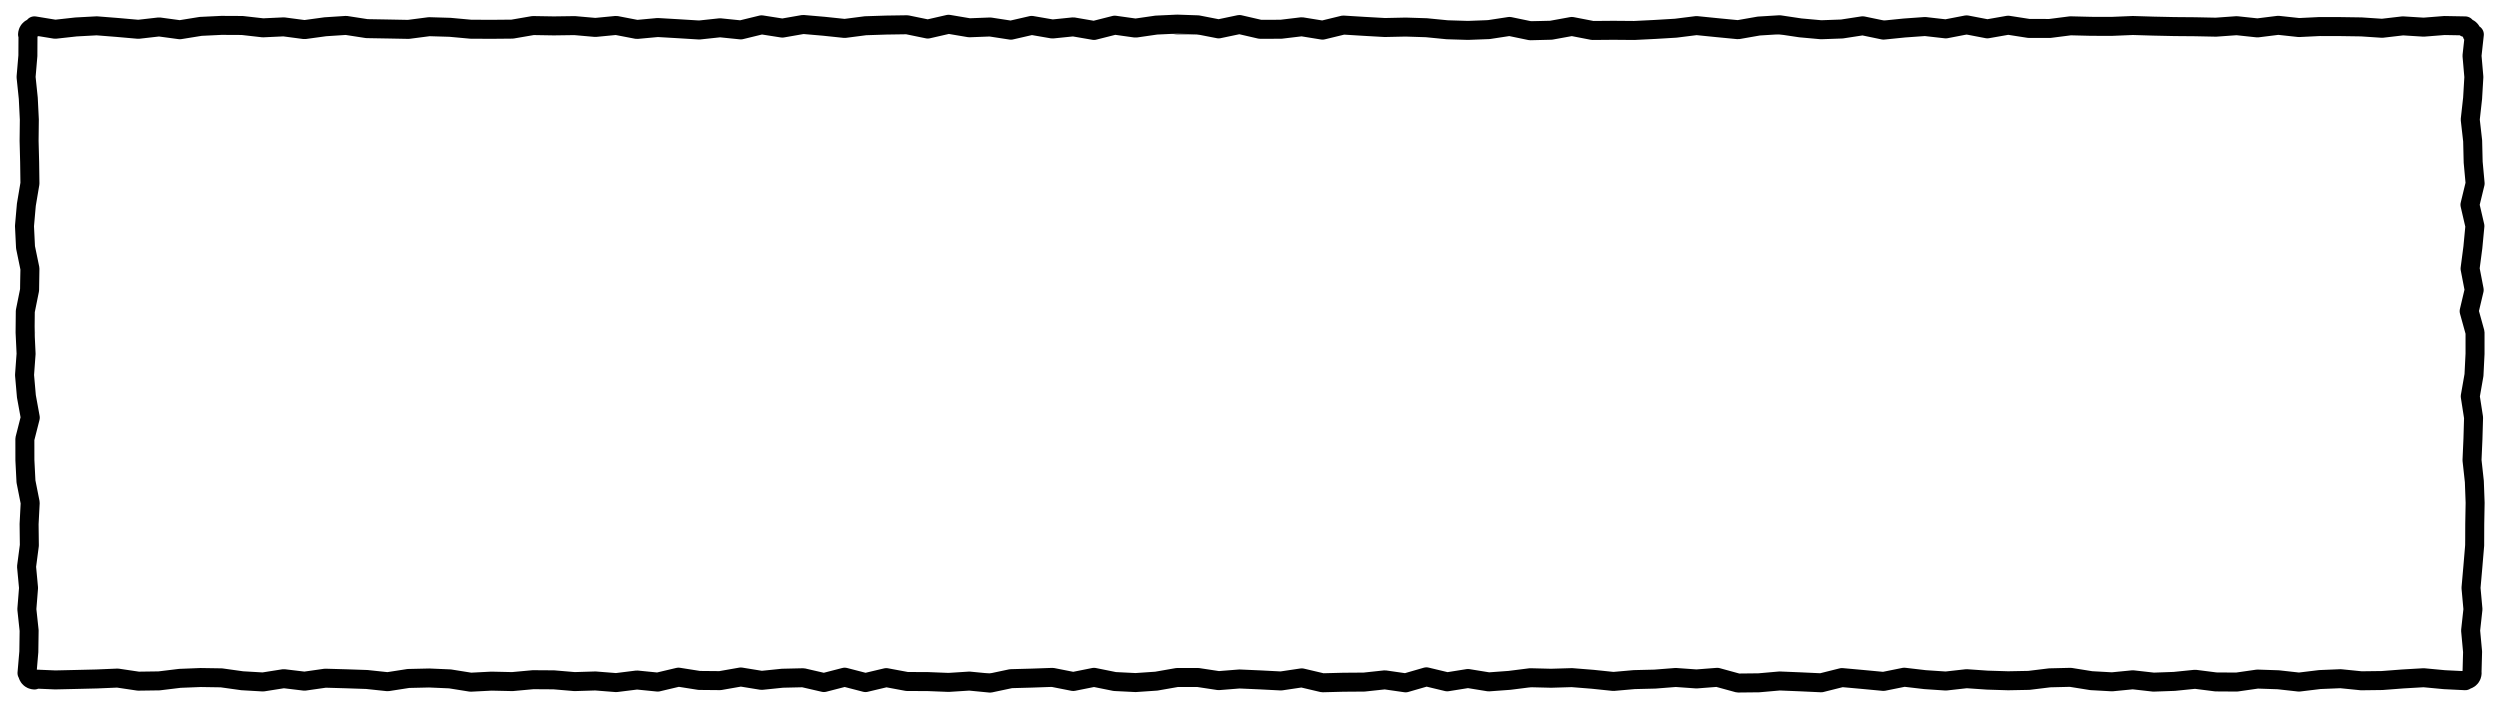
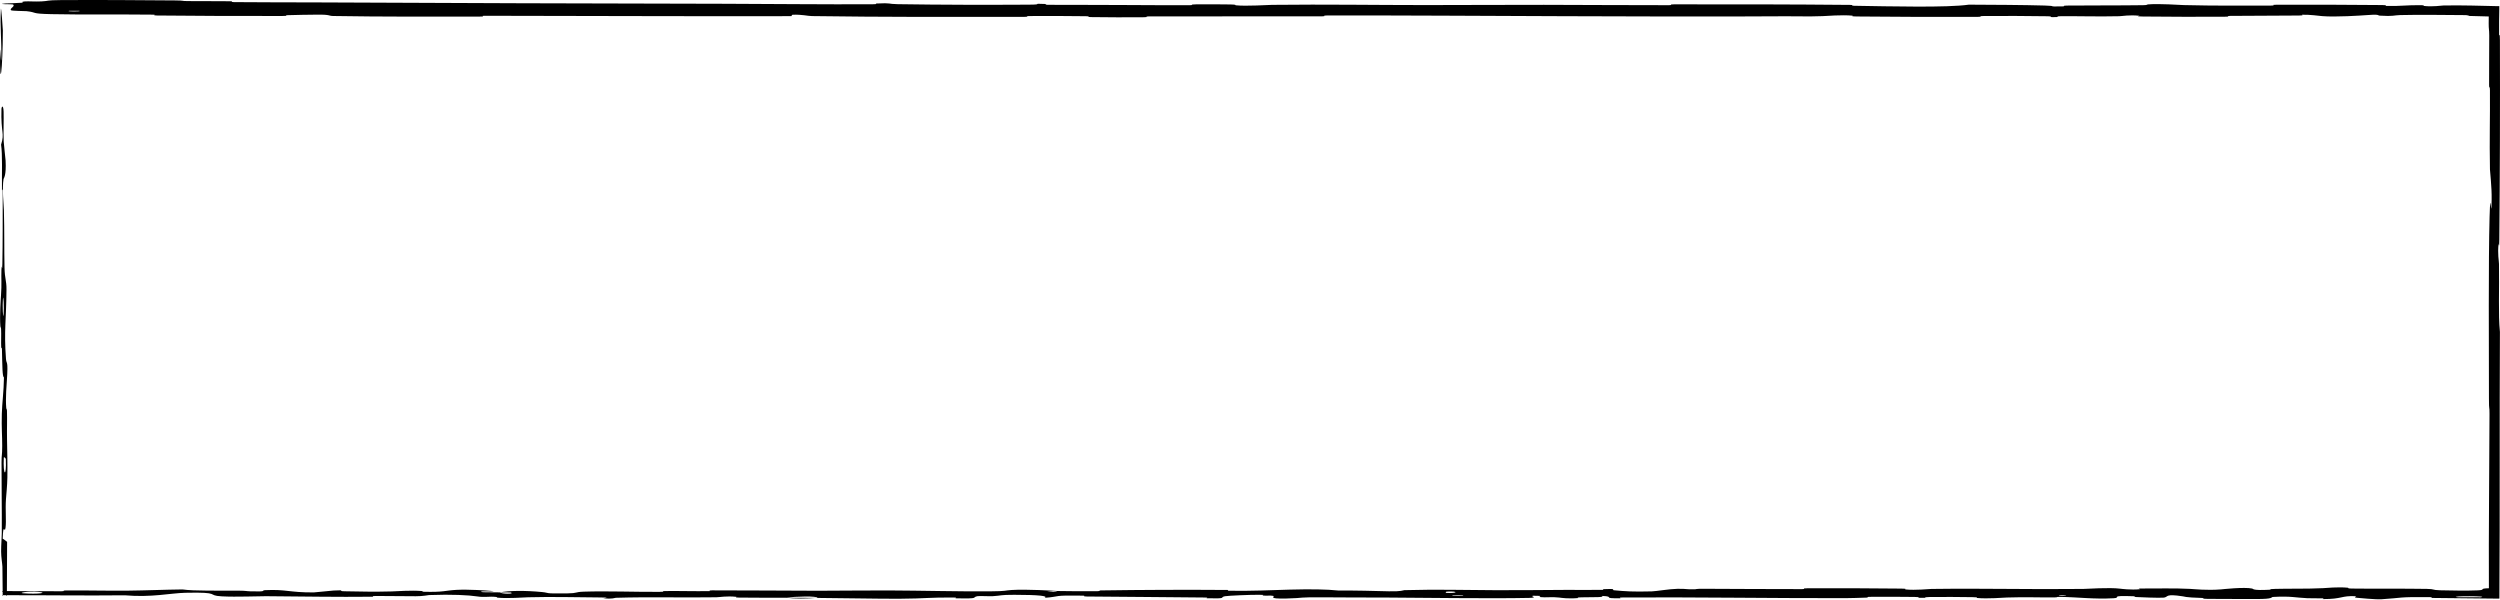
- <svg xmlns="http://www.w3.org/2000/svg" preserveAspectRatio="none" overflow="visible" width="1448" height="410" viewBox="0 0 1448 410">
-   <path d="M 15.95 19.95 L 16.09 18.91 L 16.49 17.95 L 17.12 17.12 L 17.95 16.49 L 18.91 16.09 L 19.95 15.95 L 19.95 14.97 L 31.98 16.94 L 44.02 15.61 L 56.05 14.96 L 68.08 15.91 L 80.12 16.97 L 92.15 15.60 L 104.18 17.23 L 116.22 15.28 L 128.25 14.70 L 140.28 14.76 L 152.32 16.12 L 164.35 15.56 L 176.38 17.15 L 188.42 15.50 L 200.45 14.72 L 212.48 16.58 L 224.52 16.79 L 236.55 17.02 L 248.58 15.46 L 260.62 15.82 L 272.65 16.92 L 284.68 16.98 L 296.72 16.87 L 308.75 14.80 L 320.78 15.00 L 332.82 14.83 L 344.85 15.89 L 356.88 14.73 L 368.92 17.05 L 380.95 15.94 L 392.98 16.64 L 405.02 17.38 L 417.05 16.09 L 429.08 17.32 L 441.12 14.38 L 453.15 16.27 L 465.18 14.17 L 477.22 15.21 L 489.25 16.47 L 501.28 14.91 L 513.32 14.52 L 525.35 14.34 L 537.38 16.82 L 549.42 14.06 L 561.45 16.09 L 573.48 15.63 L 585.52 17.48 L 597.55 14.71 L 609.58 16.79 L 621.62 15.56 L 633.65 17.63 L 645.68 14.58 L 657.72 16.27 L 669.75 14.53 L 681.78 13.97 L 693.82 14.38 L 705.85 16.73 L 717.88 14.20 L 729.92 16.98 L 741.95 16.94 L 753.98 15.50 L 766.02 17.45 L 778.05 14.52 L 790.08 15.26 L 802.12 15.94 L 814.15 15.68 L 826.18 16.06 L 838.22 17.24 L 850.25 17.61 L 862.28 17.15 L 874.32 15.31 L 886.35 17.81 L 898.38 17.51 L 910.42 15.32 L 922.45 17.65 L 934.48 17.55 L 946.52 17.65 L 958.55 17.05 L 970.58 16.33 L 982.62 14.82 L 994.65 16.03 L 1006.68 17.19 L 1018.72 15.08 L 1030.75 14.34 L 1042.78 16.14 L 1054.82 17.23 L 1066.85 16.79 L 1078.88 14.94 L 1090.92 17.44 L 1102.95 16.22 L 1114.98 15.36 L 1127.02 16.73 L 1139.05 14.40 L 1151.08 16.71 L 1163.12 14.60 L 1175.15 16.47 L 1187.18 16.49 L 1199.22 14.95 L 1211.25 15.25 L 1223.28 15.27 L 1235.32 14.77 L 1247.35 15.13 L 1259.38 15.39 L 1271.42 15.49 L 1283.45 15.74 L 1295.48 14.88 L 1307.52 16.16 L 1319.55 14.66 L 1331.58 15.96 L 1343.62 15.37 L 1355.65 15.40 L 1367.68 15.58 L 1379.72 16.38 L 1391.75 14.98 L 1403.78 15.73 L 1415.82 14.78 L 1427.85 15.00 L 1427.85 15.95 L 1428.89 16.09 L 1429.85 16.49 L 1430.68 17.12 L 1431.31 17.95 L 1431.71 18.91 L 1431.85 19.95 L 1433.14 19.95 L 1431.79 32.28 L 1432.86 44.61 L 1432.13 56.94 L 1430.76 69.27 L 1432.16 81.60 L 1432.46 93.93 L 1433.59 106.26 L 1430.60 118.59 L 1433.46 130.92 L 1432.29 143.25 L 1430.67 155.58 L 1433.05 167.91 L 1430.13 180.24 L 1433.54 192.57 L 1433.54 204.90 L 1432.93 217.23 L 1430.77 229.56 L 1432.69 241.89 L 1432.33 254.22 L 1431.79 266.55 L 1433.14 278.88 L 1433.59 291.21 L 1433.37 303.54 L 1433.33 315.87 L 1432.29 328.20 L 1431.21 340.53 L 1432.33 352.86 L 1430.98 365.19 L 1432.12 377.52 L 1431.79 389.85 L 1431.85 389.85 L 1431.71 390.89 L 1431.31 391.85 L 1430.68 392.68 L 1429.85 393.31 L 1428.89 393.71 L 1427.85 393.85 L 1427.85 394.26 L 1415.82 393.67 L 1403.78 392.54 L 1391.75 393.24 L 1379.72 394.16 L 1367.68 394.31 L 1355.65 393.10 L 1343.62 393.60 L 1331.58 395.06 L 1319.55 393.72 L 1307.52 393.32 L 1295.48 395.05 L 1283.45 394.97 L 1271.42 393.44 L 1259.38 394.66 L 1247.35 395.09 L 1235.32 393.73 L 1223.28 394.91 L 1211.25 394.24 L 1199.22 392.31 L 1187.18 392.60 L 1175.15 394.07 L 1163.12 394.30 L 1151.08 393.93 L 1139.05 393.10 L 1127.02 394.45 L 1114.98 393.65 L 1102.95 392.24 L 1090.92 394.67 L 1078.88 393.54 L 1066.85 392.45 L 1054.82 395.47 L 1042.78 394.91 L 1030.75 394.42 L 1018.72 395.48 L 1006.68 395.61 L 994.65 392.31 L 982.62 393.24 L 970.58 392.39 L 958.55 393.33 L 946.52 393.63 L 934.48 394.69 L 922.45 393.44 L 910.42 392.48 L 898.38 392.84 L 886.35 392.54 L 874.32 394.06 L 862.28 394.94 L 850.25 392.99 L 838.22 394.91 L 826.18 392.02 L 814.15 395.50 L 802.12 393.77 L 790.08 395.06 L 778.05 395.15 L 766.02 395.46 L 753.98 392.62 L 741.95 394.41 L 729.92 393.79 L 717.88 393.26 L 705.85 394.22 L 693.82 392.40 L 681.78 392.41 L 669.75 394.52 L 657.72 395.34 L 645.68 394.74 L 633.65 392.31 L 621.62 394.72 L 609.58 392.34 L 597.55 392.76 L 585.52 393.09 L 573.48 395.65 L 561.45 394.48 L 549.42 395.25 L 537.38 394.77 L 525.35 394.72 L 513.32 392.48 L 501.28 395.34 L 489.25 392.22 L 477.22 395.33 L 465.18 392.55 L 453.15 392.83 L 441.12 394.07 L 429.08 392.11 L 417.05 394.22 L 405.02 394.11 L 392.98 392.21 L 380.95 395.06 L 368.92 393.86 L 356.88 395.36 L 344.85 394.41 L 332.82 394.78 L 320.78 393.76 L 308.75 393.68 L 296.72 394.78 L 284.68 394.51 L 272.65 395.13 L 260.62 393.21 L 248.58 392.69 L 236.55 392.97 L 224.52 394.84 L 212.48 393.56 L 200.45 393.15 L 188.42 392.81 L 176.38 394.53 L 164.35 393.09 L 152.32 394.99 L 140.28 394.29 L 128.25 392.61 L 116.22 392.42 L 104.18 392.90 L 92.15 394.36 L 80.12 394.53 L 68.08 392.74 L 56.05 393.25 L 44.02 393.54 L 31.98 393.81 L 19.95 393.30 L 19.95 393.85 L 18.91 393.71 L 17.95 393.31 L 17.12 392.68 L 16.49 391.85 L 16.09 390.89 L 15.95 389.85 L 15.64 389.85 L 16.70 377.52 L 16.87 365.19 L 15.55 352.86 L 16.53 340.53 L 15.38 328.20 L 17.00 315.87 L 16.85 303.54 L 17.49 291.21 L 15.04 278.88 L 14.42 266.55 L 14.40 254.22 L 17.54 241.89 L 15.29 229.56 L 14.21 217.23 L 15.11 204.90 L 14.53 192.57 L 14.65 180.24 L 17.14 167.91 L 17.33 155.58 L 14.78 143.25 L 14.18 130.92 L 15.26 118.59 L 17.34 106.26 L 17.17 93.93 L 16.85 81.60 L 16.99 69.27 L 16.38 56.94 L 15.10 44.61 L 16.15 32.28 L 16.21 19.95 Z" fill="none" stroke="#000" stroke-width="11.00" stroke-linejoin="round" stroke-linecap="round" opacity="1.0" />
-   <path d="M 15.95 19.95 L 16.09 18.91 L 16.49 17.95 L 17.12 17.12 L 17.95 16.49 L 18.91 16.09 L 19.95 15.95 L 19.95 16.49 L 31.98 14.73 L 44.02 15.96 L 56.05 15.75 L 68.08 15.69 L 80.12 16.85 L 92.15 15.00 L 104.18 16.36 L 116.22 17.39 L 128.25 15.31 L 140.28 17.10 L 152.32 14.85 L 164.35 16.04 L 176.38 17.02 L 188.42 16.37 L 200.45 14.38 L 212.48 15.36 L 224.52 14.60 L 236.55 16.07 L 248.58 14.97 L 260.62 17.19 L 272.65 16.71 L 284.68 15.51 L 296.72 15.69 L 308.75 15.15 L 320.78 17.21 L 332.82 17.23 L 344.85 14.87 L 356.88 15.23 L 368.92 15.86 L 380.95 14.95 L 392.98 16.03 L 405.02 14.51 L 417.05 17.62 L 429.08 15.69 L 441.12 14.61 L 453.15 14.91 L 465.18 15.18 L 477.22 16.72 L 489.25 17.35 L 501.28 15.91 L 513.32 16.64 L 525.35 16.33 L 537.38 16.83 L 549.42 15.03 L 561.45 15.68 L 573.48 16.86 L 585.52 16.76 L 597.55 14.19 L 609.58 14.26 L 621.62 17.47 L 633.65 15.62 L 645.68 14.68 L 657.72 16.34 L 669.75 13.99 L 681.78 17.79 L 693.82 17.68 L 705.85 16.08 L 717.88 15.96 L 729.92 14.94 L 741.95 14.57 L 753.98 14.90 L 766.02 14.64 L 778.05 14.74 L 790.08 17.55 L 802.12 15.04 L 814.15 16.40 L 826.18 14.64 L 838.22 15.07 L 850.25 17.22 L 862.28 14.26 L 874.32 16.43 L 886.35 14.77 L 898.38 14.77 L 910.42 17.65 L 922.45 16.86 L 934.48 16.09 L 946.52 17.57 L 958.55 17.16 L 970.58 15.31 L 982.62 15.15 L 994.65 15.66 L 1006.68 17.07 L 1018.72 15.30 L 1030.75 17.65 L 1042.78 17.35 L 1054.82 14.72 L 1066.85 14.45 L 1078.88 17.60 L 1090.92 14.34 L 1102.95 17.37 L 1114.98 17.42 L 1127.02 15.99 L 1139.05 17.40 L 1151.08 14.89 L 1163.12 16.95 L 1175.15 17.11 L 1187.18 15.71 L 1199.22 14.69 L 1211.25 16.29 L 1223.28 15.10 L 1235.32 16.73 L 1247.35 14.65 L 1259.38 17.10 L 1271.42 15.96 L 1283.45 14.73 L 1295.48 15.01 L 1307.52 14.62 L 1319.55 15.48 L 1331.58 17.03 L 1343.62 16.68 L 1355.65 15.51 L 1367.68 15.26 L 1379.72 16.42 L 1391.75 15.47 L 1403.78 17.03 L 1415.82 15.23 L 1427.85 14.77 L 1427.85 15.95 L 1428.89 16.09 L 1429.85 16.49 L 1430.68 17.12 L 1431.31 17.95 L 1431.71 18.91 L 1431.85 19.95 L 1431.51 19.95 L 1433.13 32.28 L 1430.56 44.61 L 1431.36 56.94 L 1430.61 69.27 L 1430.97 81.60 L 1430.50 93.93 L 1432.60 106.26 L 1430.66 118.59 L 1431.10 130.92 L 1433.40 143.25 L 1431.63 155.58 L 1430.53 167.91 L 1431.15 180.24 L 1433.25 192.57 L 1432.15 204.90 L 1433.12 217.23 L 1432.61 229.56 L 1431.37 241.89 L 1433.00 254.22 L 1430.64 266.55 L 1432.98 278.88 L 1430.82 291.21 L 1431.87 303.54 L 1430.49 315.87 L 1431.07 328.20 L 1432.93 340.53 L 1431.86 352.86 L 1430.89 365.19 L 1431.98 377.52 L 1431.06 389.85 L 1431.85 389.85 L 1431.71 390.89 L 1431.31 391.85 L 1430.68 392.68 L 1429.85 393.31 L 1428.89 393.71 L 1427.85 393.85 L 1427.85 394.85 L 1415.82 394.16 L 1403.78 393.47 L 1391.75 393.52 L 1379.72 393.24 L 1367.68 394.08 L 1355.65 394.28 L 1343.62 392.50 L 1331.58 392.92 L 1319.55 393.99 L 1307.52 392.88 L 1295.48 392.32 L 1283.45 394.43 L 1271.42 393.49 L 1259.38 394.40 L 1247.35 394.49 L 1235.32 392.78 L 1223.28 394.82 L 1211.25 392.74 L 1199.22 393.94 L 1187.18 394.92 L 1175.15 394.03 L 1163.12 393.48 L 1151.08 395.16 L 1139.05 392.84 L 1127.02 393.45 L 1114.98 393.28 L 1102.95 392.93 L 1090.92 394.62 L 1078.88 395.28 L 1066.85 395.36 L 1054.82 394.48 L 1042.78 395.32 L 1030.75 393.13 L 1018.72 394.20 L 1006.68 394.84 L 994.65 392.98 L 982.62 392.34 L 970.58 395.04 L 958.55 393.66 L 946.52 392.85 L 934.48 393.88 L 922.45 393.47 L 910.42 395.06 L 898.38 392.65 L 886.35 395.59 L 874.32 393.42 L 862.28 393.13 L 850.25 395.02 L 838.22 392.65 L 826.18 392.73 L 814.15 395.05 L 802.12 392.39 L 790.08 393.89 L 778.05 395.75 L 766.02 395.24 L 753.98 394.99 L 741.95 392.30 L 729.92 394.78 L 717.88 391.98 L 705.85 394.69 L 693.82 394.79 L 681.78 392.04 L 669.75 394.42 L 657.72 394.35 L 645.68 395.15 L 633.65 395.04 L 621.62 394.45 L 609.58 395.44 L 597.55 393.25 L 585.52 392.33 L 573.48 392.27 L 561.45 393.25 L 549.42 393.30 L 537.38 395.45 L 525.35 393.25 L 513.32 395.32 L 501.28 392.50 L 489.25 392.82 L 477.22 393.44 L 465.18 395.10 L 453.15 395.18 L 441.12 393.72 L 429.08 392.70 L 417.05 393.02 L 405.02 393.28 L 392.98 393.99 L 380.95 395.17 L 368.92 393.54 L 356.88 394.03 L 344.85 392.49 L 332.82 392.10 L 320.78 393.24 L 308.75 392.29 L 296.72 394.03 L 284.68 392.29 L 272.65 395.27 L 260.62 394.64 L 248.58 392.60 L 236.55 393.68 L 224.52 395.36 L 212.48 392.59 L 200.45 393.56 L 188.42 394.39 L 176.38 392.88 L 164.35 394.79 L 152.32 394.96 L 140.28 392.94 L 128.25 395.11 L 116.22 394.69 L 104.18 393.72 L 92.15 394.57 L 80.12 394.95 L 68.08 393.29 L 56.05 393.65 L 44.02 392.85 L 31.98 394.02 L 19.95 393.63 L 19.95 393.85 L 18.91 393.71 L 17.95 393.31 L 17.12 392.68 L 16.49 391.85 L 16.09 390.89 L 15.95 389.85 L 16.07 389.85 L 16.48 377.52 L 16.67 365.19 L 17.10 352.86 L 14.92 340.53 L 16.45 328.20 L 17.10 315.87 L 16.31 303.54 L 14.88 291.21 L 15.92 278.88 L 15.22 266.55 L 14.69 254.22 L 15.34 241.89 L 14.52 229.56 L 16.52 217.23 L 14.59 204.90 L 17.87 192.57 L 15.50 180.24 L 14.08 167.91 L 14.71 155.58 L 16.82 143.25 L 16.23 130.92 L 15.89 118.59 L 15.33 106.26 L 16.49 93.93 L 14.56 81.60 L 16.05 69.27 L 16.65 56.94 L 15.03 44.61 L 14.91 32.28 L 15.61 19.95 Z" fill="none" stroke="#000" stroke-width="4.95" stroke-linejoin="round" stroke-linecap="round" opacity="0.35" />
+ <svg xmlns="http://www.w3.org/2000/svg" preserveAspectRatio="none" overflow="visible" style="display: block;" width="1442.97" height="345.915" viewBox="0 0 1442.97 345.915" fill="none">
+   <path id="Rectangle 187 (Stroke)" d="M35.001 0.051C54.939 -0.079 81.074 0.06 100.936 0.251C107.161 0.31 104.01 0.575 108.307 0.628C116.711 0.731 124.541 0.601 132.847 0.724C135.598 0.766 132.173 1.186 135.059 1.221C150.874 1.406 165.836 1.299 181.857 1.388C260.773 1.828 338.345 1.987 418.226 2.178C444.565 2.241 476.584 2.621 503.789 2.454C506.964 2.434 505.072 2.067 505.676 2.036C515.152 1.571 512.002 2.314 518.189 2.413C542.749 2.803 570.059 2.838 593.694 2.695C603.75 2.634 593.668 1.902 603.793 2.313C604.494 2.34 601.945 2.732 604.702 2.773C610.956 2.867 622.82 2.797 627.667 2.828C637.008 2.89 638.553 2.886 647.388 2.891C659.465 2.9 673.831 3.095 686.79 3.006C689.555 2.986 685.894 2.585 690.305 2.517C694.72 2.449 706.4 2.483 710.338 2.577C714.276 2.672 712.6 2.987 713.297 3.06C719.031 3.67 732.541 2.825 734.28 2.804C765.977 2.448 793.158 2.929 822.91 2.928C845.497 2.926 869.648 2.766 891.141 2.788C916.745 2.816 938.446 3.034 963.32 2.996C965.945 2.993 962.869 2.521 966.075 2.516C1000.14 2.461 1033.97 2.512 1067.88 2.83C1071.29 2.863 1066.9 3.277 1070.3 3.334C1091.11 3.674 1124.03 4.492 1136.39 2.689C1150.48 2.759 1167.59 2.832 1180.2 3.195C1188.33 3.429 1180.43 3.88 1190.42 3.688C1192.67 3.645 1189.74 3.25 1193.12 3.216C1207.34 3.071 1222.88 3.199 1236.95 2.995C1239.81 2.953 1239.03 2.599 1239.84 2.535C1246.65 2.019 1257.99 2.873 1260.47 2.935C1279.3 3.397 1293.05 3.214 1310.59 3.226C1314.66 3.228 1309.85 2.754 1313.77 2.739C1334.08 2.671 1355.13 2.712 1375.02 2.923C1379.45 2.971 1375.38 3.375 1377.49 3.419C1386.82 3.607 1388.88 2.843 1397.82 3.008C1399.71 3.042 1398.65 3.388 1398.99 3.426C1404.37 4.024 1409.05 3.177 1410.43 3.158C1422.31 2.985 1431.29 3.336 1441.11 3.541L1442.57 3.537L1442.57 5C1442.47 9.655 1442.41 14.502 1442.45 19.941C1442.46 21.964 1442.9 17.401 1442.92 23.089C1443.04 60.986 1442.92 101.067 1442.57 138.579C1442.52 144.411 1442.19 140.25 1442.15 140.615C1441.51 146.597 1442.36 150.468 1442.39 152.369C1442.63 167.372 1441.91 181.387 1442.92 191.581C1442.64 242.565 1442.95 293.361 1442.62 344L1442.62 345.504L1441.11 345.508C1428.64 345.425 1416.18 345.303 1403.73 345.124C1402.93 345.114 1404.36 344.695 1402.76 344.676C1383.52 344.441 1387.21 345.091 1374.48 345.888C1371.27 346.088 1361.51 345.126 1360.65 345.056C1357.5 344.796 1360.77 344.172 1359.71 344.122C1350.99 343.727 1352.42 345.788 1340.66 345.789C1340.29 345.786 1341.83 345.407 1340.85 345.369C1337.78 345.251 1334.74 345.401 1331.74 345.271C1324.87 344.968 1322.42 343.967 1311.94 344.55C1310.61 344.626 1312.64 345.795 1302.14 345.739C1297.95 345.716 1279.42 345.736 1274.23 345.66C1269.05 345.585 1272.6 345.208 1272.24 345.191C1258.26 344.693 1263.56 344.488 1256.56 343.75C1249.56 343.015 1251.5 344.767 1248.65 344.963C1245.79 345.158 1235.54 344.747 1233.02 344.605C1230.51 344.462 1233.65 344.222 1231.41 344.141C1216.57 343.612 1224.9 345.011 1220.01 345.289C1208.48 345.948 1199.51 344.648 1188.95 344.521C1186.1 344.486 1188.43 344.782 1185.89 344.81C1175.82 344.915 1169.76 344.51 1158.31 344.882C1156.43 344.943 1147.17 345.724 1141.18 345.15C1140.33 345.068 1142.74 344.744 1138.45 344.671C1132.04 344.562 1120.49 344.491 1113.6 344.6C1108.51 344.68 1114.34 345.214 1107.94 345.048C1105.09 344.974 1110.37 344.662 1105.02 344.549C1099.7 344.436 1086.1 344.449 1080.93 344.46C1075.76 344.471 1078.59 344.876 1078.17 344.903C1075.65 345.06 1065.74 345.254 1064.86 345.254C1020.67 345.303 979.928 344.621 936.908 344.847C933.532 344.864 935.781 345.291 935.266 345.298C923.708 345.477 932.821 344.342 924.747 343.962C925.914 344.828 921.148 344.672 913.007 344.767C909.084 344.813 911.219 345.148 910.862 345.183C905.044 345.692 900.993 345.034 899.949 344.899C896.096 344.404 891.903 344.989 889.281 344.658C886.662 344.33 892.691 343.842 884.884 343.849C882.695 344.159 888.491 344.969 882.563 345.101C860.197 345.597 818.446 344.962 800.462 344.896C782.514 344.83 776.717 344.888 766.259 344.775C747.368 344.573 754.29 345.174 742.56 345.449C730.797 345.724 736.514 344.245 734.824 343.927C733.164 343.609 731.351 343.936 729.286 343.761C727.228 343.586 731.683 343.37 726.843 343.305C721.999 343.239 708.76 343.804 707.041 344.137C703.412 344.841 709.378 345.581 696.562 345.321C695.826 345.306 698.217 344.917 695.395 344.878C672.979 344.579 649.69 344.56 627.301 344.295C624.222 344.258 626.975 343.825 625.184 343.799C606.522 343.522 613.193 344.251 602.965 345.062C605.261 343.983 599.605 343.323 585.442 343.316C576.929 343.312 578.394 343.784 572.888 344.116C571.236 344.216 565.212 343.893 564.12 344.114C560.52 344.839 566.194 345.649 551.592 345.326C550.953 345.311 552.991 344.915 550.778 344.891C536.469 344.734 534.756 345.49 519.289 345.582C507.165 345.654 485.602 345.192 471.798 345.117C472.087 343.905 459.049 344.182 453.76 345.019C444.801 344.984 435.125 345.032 426.466 344.916C423.485 344.877 425.443 344.525 425.067 344.487C419.305 343.892 415.41 344.705 413.476 344.737C392.518 345.047 375.442 344.432 355.439 345.034C354.73 345.056 353.579 345.898 348.232 345.283C347.886 345.241 354.492 344.857 345.083 344.827C335.672 344.798 317.932 344.346 304.867 344.736C301.705 344.83 293.709 345.515 287.291 344.981C286.436 344.908 287.371 344.666 286.137 344.531C282.147 344.103 279.968 344.955 275.279 344.232C270.589 343.508 260.834 342.966 247.658 343.465C247.238 343.48 244.119 344.154 239.976 344.144C233.361 344.126 223.971 343.986 217.065 343.99C213.758 343.993 215.875 344.411 215.301 344.419C193.067 344.654 177.242 344.28 153.423 344.118C149.057 344.088 136.508 344.659 128.056 344.207C118.774 343.713 128.311 341.655 106.976 342.146C98.371 342.342 87.477 344.952 72.014 343.6C48.686 343.86 26.723 343.5 3.963 343.552C3.962 343.701 3.962 343.851 3.961 344L3.514 343.553C2.859 343.554 2.204 343.555 1.548 343.558C1.545 342.898 1.542 342.238 1.538 341.577L1.11 341.149C1.252 341.15 1.394 341.151 1.536 341.151C1.51 336.514 1.465 331.837 1.39 327.102C1.368 325.749 0.639 321.473 0.649 318.293C0.665 313.573 1.006 310.982 1.028 307.611C1.131 293.488 0.84 280.564 0.886 266.947C0.902 261.778 1.254 263.585 1.273 257.419C1.293 251.257 0.829 247.147 1.053 238.797C1.223 232.49 2.172 226.185 2.282 217.814C1.348 217.494 1.367 211.745 1.12 201.526C1.072 199.563 0.746 201.669 0.707 200.739C0.539 196.958 0.809 193.458 0.627 189.867C0.583 188.994 0.264 188.953 0.21 188.239C-0.26 182.167 0.458 172.164 0.583 170.445C1.058 163.861 0.642 160.783 0.829 155.732C1.016 150.69 1.25 158.229 1.363 152.339C1.598 140.13 1.546 124.442 1.56 112.042C1.564 107.095 1.139 110.469 1.13 109.762C1.022 99.531 1.475 89.184 0.626 83.512C2.82 76.418 0.413 77.342 0.852 62.719C0.888 61.567 1.926 60.101 2.078 64.523C2.23 68.946 1.906 75.652 2.143 81.788C2.199 83.241 3.171 91.563 3.23 92.7C3.691 101.596 2.14 102.857 2.055 103.328C1.135 108.665 2.183 118.837 2.256 121.516C2.587 133.769 2.369 144.181 2.605 154.43C2.758 161.133 3.774 161.788 3.743 167.052C3.64 184.549 2.223 190.657 3.452 207.146C3.714 210.681 4.825 207.168 3.952 219.836C3.897 220.632 3.098 230.038 3.603 235.472C3.667 236.154 3.99 236.133 4.018 237.033C4.193 243.065 3.936 247.088 4.059 253.659C4.183 260.23 4.366 268.132 4.257 275.634C4.191 280.155 3.588 285.955 3.44 288.12C3.015 294.231 3.713 300.784 3.198 304.57C2.681 308.388 1.895 300.925 1.56 310.937C2.401 311.307 3.264 312.159 4.109 312.755C4.096 322.27 4.036 331.72 3.977 341.166C14.414 341.23 24.862 341.283 35.408 341.266C38.137 341.26 35.347 340.809 38.271 340.791C50.615 340.719 61.398 341.041 74.199 340.913C84.108 340.812 94.974 340.333 105.335 340.213C111.664 341.175 127.039 340.848 138.208 340.936C142.12 340.966 141.859 341.223 144.642 341.307C155.138 341.617 150.22 340.767 153.098 340.633C165.443 340.062 166.501 341.986 181.057 341.939C181.828 341.937 191.253 340.912 192.553 340.848C200.802 340.431 193.919 341.205 199.082 341.28C208.508 341.419 215.058 341.664 226.118 341.363C229.343 341.274 237.079 340.635 243.342 341.129C244.166 341.194 243.711 341.533 244.374 341.553C256.377 341.884 256.693 340.819 263.552 340.458C270.412 340.097 281.009 340.833 283.165 341.045C288.805 341.593 278.842 341.279 278.536 341.333C274.948 341.973 282.675 341.863 288.58 341.917C289.435 342.961 297.692 342.899 294.701 341.969C294.361 341.867 289.766 341.965 288.58 341.917C293.763 340.892 302.838 340.761 312.861 341.719C317.553 342.168 313.119 342.691 327.371 342.499C333.839 342.413 331.34 341.693 337.048 341.497C350.089 341.05 367.036 341.721 380.481 341.615C385.36 341.577 380.608 341.183 383.942 341.144C392.792 341.037 400.597 341.332 409.485 341.181C410.291 341.167 408.324 340.754 411.088 340.749C432.042 340.701 450.287 340.965 472.165 340.973C482.735 340.976 501.633 340.748 512.584 340.794C531.562 340.871 554.91 341.47 571.123 341.324C581.697 341.231 579.378 340.819 583.909 340.538C592.653 339.994 608.129 340.969 610.213 341.12C610.271 341.125 601.179 341.222 606.032 341.434C608.855 341.874 610.11 341.122 610.213 341.12C611.582 341.218 629.759 341.311 633.368 341.232C635.329 341.189 634.233 340.799 635.255 340.784C659.561 340.435 683.909 340.335 708.56 340.518C708.994 340.526 708.341 340.963 709.361 340.976C723.633 341.17 732.771 340.636 744.542 340.318C756.311 340.001 765.644 340.108 772.61 340.857C781.49 340.763 794.23 341.094 801.561 341.295C808.891 341.496 809.914 340.647 810.56 340.63C830.678 340.092 842.309 340.579 863.182 340.654C873.105 340.692 892.789 340.568 903.533 340.475C912.024 340.4 917.14 340.599 924.964 340.472C926.022 340.455 924.953 340.076 925.276 340.062C934.008 339.609 929.812 340.534 931.615 340.699C938.151 341.3 942.19 341.621 953.372 341.338C955.951 341.273 963.464 339.941 968.166 339.863C974.279 339.764 971.972 340.242 978.373 340.126C978.92 340.116 978.807 339.822 982.757 339.835C1001.09 339.891 1021.09 340.063 1040.14 340.033C1042.75 340.03 1039.41 339.563 1043.17 339.551C1060.82 339.495 1080.16 339.513 1097.35 339.732C1101.58 339.787 1098.93 340.114 1099.85 340.211C1105.49 340.799 1113.49 339.945 1114.81 339.929C1146.28 339.518 1170.38 340.291 1202.46 339.923C1204.21 339.901 1217.65 338.986 1223.65 339.772C1224.06 339.824 1229.99 340.627 1235.24 340.078C1235.56 340.044 1231.86 339.63 1238.32 339.672C1244.77 339.714 1255.15 339.438 1264.02 339.893C1266.83 340.036 1273.47 340.837 1281.85 340.198C1282.4 340.153 1295.32 338.709 1299.94 339.705C1300.69 339.869 1299.9 340.925 1309.9 340.384C1311.81 340.279 1308.34 340.043 1313.37 339.897C1321.08 339.67 1331.3 339.952 1340.78 339.482C1342.43 339.399 1349.47 338.683 1355.11 339.227C1355.99 339.312 1354.32 339.664 1357.3 339.703C1371.47 339.892 1386.31 339.657 1400.7 339.9C1405.8 339.986 1403.19 340.555 1408.51 340.708C1413.82 340.861 1424.53 341.007 1430.09 340.747C1435.32 340.502 1430.25 339.685 1436.56 339.528C1436.38 305.91 1436.84 272.547 1436.91 238.937C1436.92 233.572 1436.6 238.019 1436.59 230.114C1436.57 200.969 1436.26 150.649 1436.95 125.359C1437.51 105.097 1437.93 130.597 1438.15 115.112C1438.26 107.641 1437.21 99.557 1437.17 97.753C1436.83 80.132 1437.3 67.886 1437.16 52.026C1437.13 48.751 1436.7 51.963 1436.68 49.176C1436.61 39.655 1436.8 29.648 1436.76 20.551C1436.74 16.47 1436.42 17.221 1436.44 13.466C1436.45 12.125 1436.46 10.807 1436.48 9.506C1432.33 9.427 1428.2 9.317 1423.88 9.166C1423.09 9.138 1428.47 8.732 1421.82 8.717C1411.06 8.694 1397.7 8.392 1385.32 8.704C1381.65 8.798 1381.51 9.544 1373.61 9.028C1371.95 8.921 1374.07 8.025 1364.87 8.799C1363.32 8.928 1347.87 9.972 1340.29 9.299C1338.29 9.122 1333.18 8.389 1328.77 8.504C1328.17 8.522 1330.57 8.923 1326.91 8.962C1314.01 9.093 1300.49 9.05 1287.23 9.176C1283.69 9.21 1288.96 9.625 1283.69 9.663C1269.19 9.768 1251.08 9.662 1236.89 9.532C1231.66 9.484 1235.28 9.14 1234.9 9.103C1228.78 8.494 1225.16 9.315 1223.13 9.363C1210.5 9.65 1200.88 9.264 1189.24 9.366C1186.03 9.393 1188.3 9.784 1187.66 9.819C1181.03 10.16 1185.97 9.457 1181.77 9.38C1170.01 9.161 1156.9 9.192 1145 9.242C1140.64 9.261 1145.55 9.715 1141.62 9.727C1118.42 9.805 1094.29 9.762 1071.64 9.512C1067.38 9.464 1070.06 9.114 1069.17 9.034C1063.05 8.476 1054.07 9.237 1052 9.31C1042.61 9.641 1038.96 9.332 1030.67 9.39C990.146 9.677 940.113 9.472 901.863 9.346C852.019 9.183 813.342 8.85 765.81 8.937C762.79 8.942 765.835 9.407 763.231 9.417C729.61 9.529 696.509 9.348 662.82 9.482C660.056 9.493 664.041 9.933 659.603 9.964C650.502 10.031 638.973 10.007 629.77 9.866C625.283 9.798 631.302 9.421 626.785 9.36C616.265 9.219 604.988 9.187 594.183 9.258C589.585 9.289 596.522 9.739 590.546 9.744C549.832 9.789 509.846 9.867 468.703 9.283C465.883 9.243 463.408 8.326 457.411 8.502C456.959 8.756 456.983 9.055 456.786 9.327C397.517 9.474 338.853 9.157 279.418 9.107C276.912 9.106 281.243 9.591 276.392 9.59C248.312 9.583 221.045 9.717 192.322 9.234C189.472 9.187 190.934 8.333 182.536 8.462C181.055 8.486 168.406 8.6 165.136 8.785C164.692 8.813 166.999 9.212 162.924 9.224C139.238 9.284 114.415 9.193 90.77 8.949C86.955 8.909 91.018 8.484 88.301 8.452C69.021 8.227 48.049 8.55 29.626 8.164C17.294 7.905 21.859 7.171 15.307 6.448C14.38 6.346 6.744 6.33 6.349 5.91C5.335 4.853 9.033 3.696 7.516 2.569C7.189 2.327 -3.03 2.588 3.023 2.002C3.449 1.963 10.86 1.768 12.686 1.569C13.958 1.432 11.667 1.004 14.262 0.828C16.855 0.652 19.706 1.011 24.007 0.804C28.305 0.594 26.416 0.108 35.001 0.051ZM453.787 345.02C459.694 345.051 465.641 345.056 471.581 345.085C465.637 345.563 458.526 345.619 453.787 345.02ZM1431.66 344.758C1438.26 343.982 1412.7 343.899 1418.31 344.715C1418.61 344.757 1431.25 344.797 1431.66 344.758ZM844.193 344.01C847.142 343.535 836.17 343.497 838.478 343.99C838.614 344.01 844.063 344.029 844.193 344.01ZM1.551 344L1.11 343.56C1.256 343.559 1.402 343.558 1.548 343.558C1.548 343.705 1.55 343.853 1.551 344ZM1192.63 343.707C1192.36 343.301 1186.89 343.415 1188.67 343.79C1188.78 343.812 1192.71 343.833 1192.63 343.707ZM21.957 341.611C15.698 341.103 10.568 342.231 13.271 342.431C22.145 343.09 28.217 342.121 21.957 341.611ZM834.57 342.194C841.358 342.603 842.359 341.107 835.018 341.465C834.662 341.484 834.22 342.174 834.57 342.194ZM3.37 265.033C3.346 264.387 2.228 263.532 2.198 264.138C1.678 274.509 3.799 276.142 3.37 265.033ZM2.075 181.357C2.362 178.119 2.031 168.788 1.674 172.82C1.387 176.058 1.718 185.381 2.075 181.357ZM0.51 5.197C0.618 3.252 1.658 16.308 1.652 17.657C1.651 17.644 1.65 17.63 1.649 17.616C1.57 40.547 -0.182 54.45 0.016 29.479C0.051 24.957 0.574 39.224 0.732 33.469C1.02 22.938 -0.08 15.944 0.51 5.197ZM39.981 6.224C37.059 6.699 48.034 6.737 45.695 6.243C45.587 6.223 40.112 6.204 39.981 6.224Z" fill="black" />
</svg>
